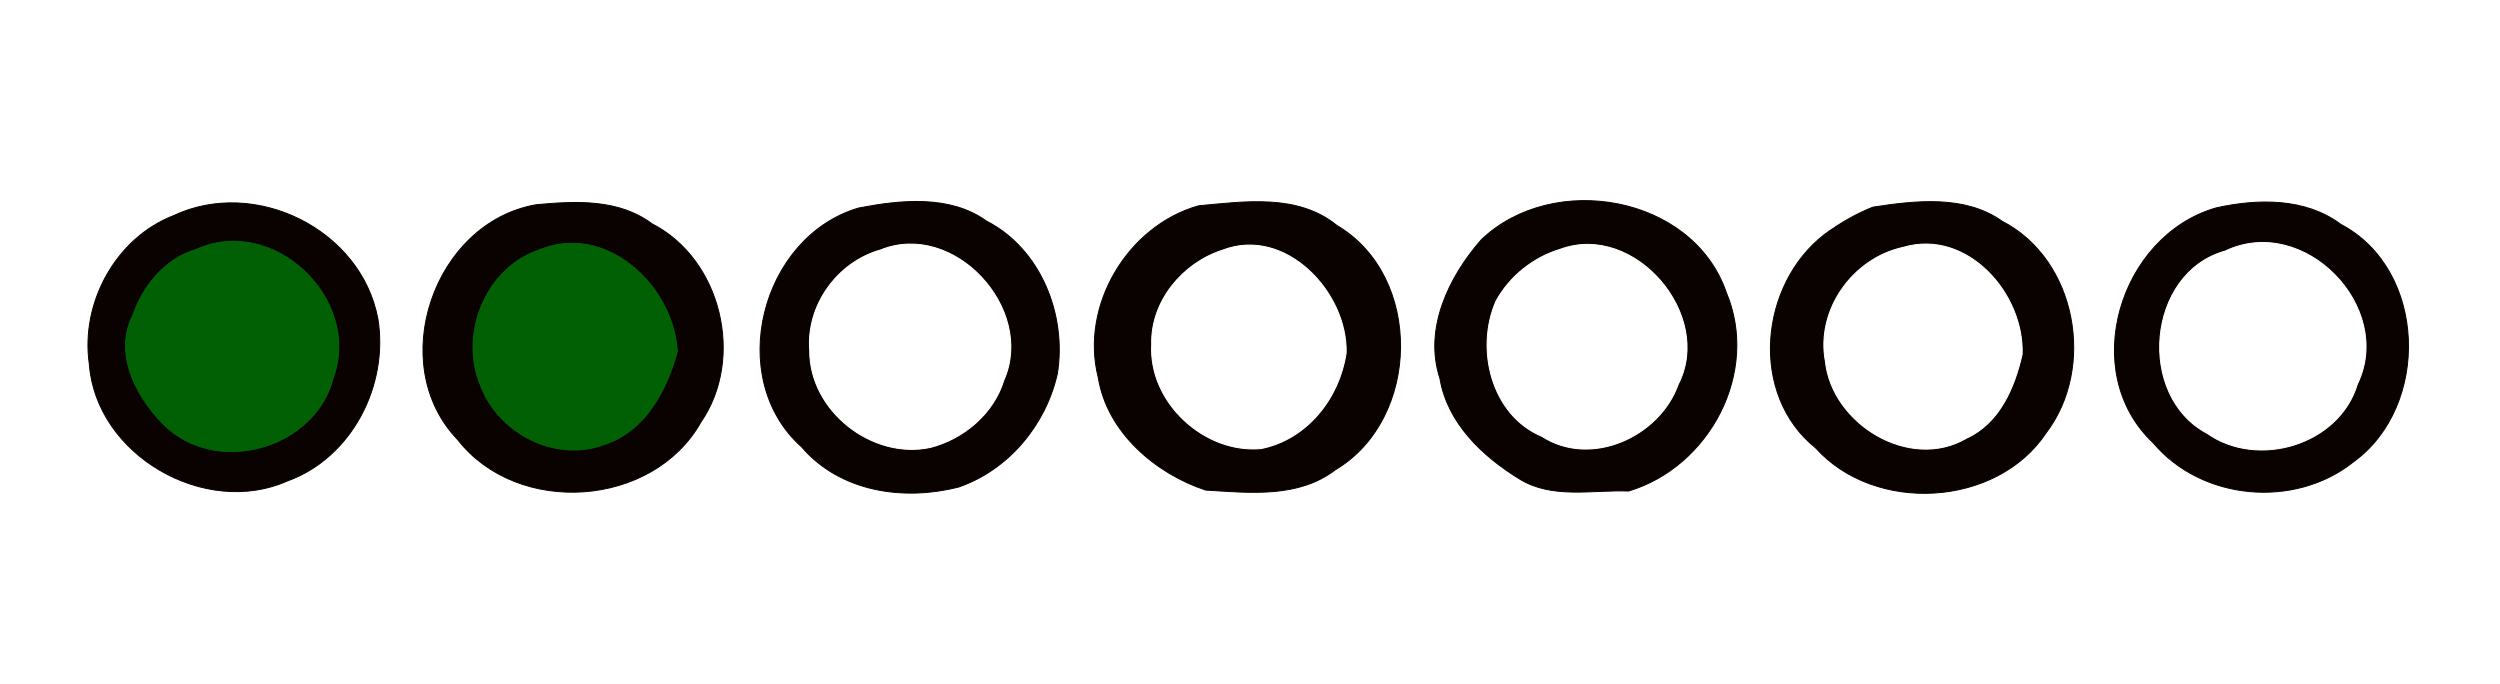
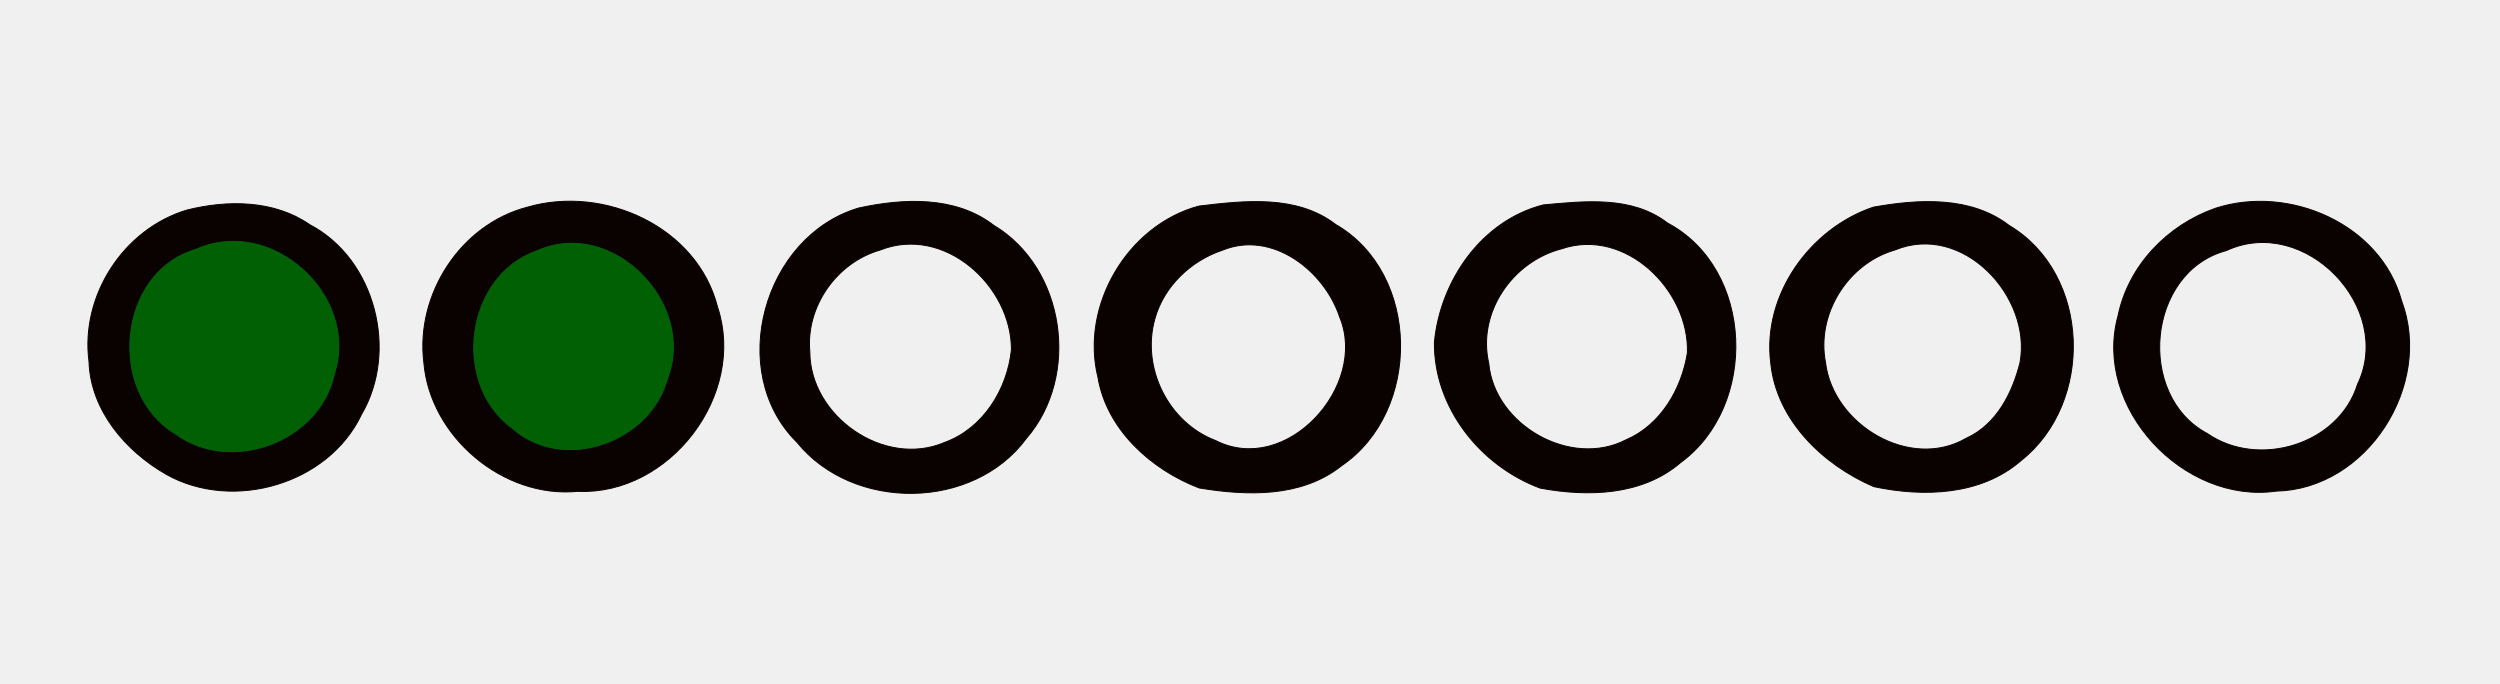
<svg xmlns="http://www.w3.org/2000/svg" width="234pt" height="64pt" viewBox="0 0 234 64" version="1.1">
-   <path fill="#ffffff" stroke="#ffffff" stroke-width="0.094" opacity="1.00" d=" M 0.00 0.00 L 234.00 0.00 L 234.00 64.00 L 0.00 64.00 L 0.00 0.00 M 16.23 20.19 C 10.82 22.30 7.53 28.37 8.36 34.07 C 8.98 42.60 19.20 48.48 26.95 45.00 C 32.96 42.80 36.38 36.03 35.37 29.84 C 33.80 21.47 23.87 16.58 16.23 20.19 M 50.20 19.16 C 40.57 20.82 36.05 34.10 42.84 41.15 C 48.46 48.37 61.13 47.50 65.61 39.50 C 69.72 33.53 67.52 24.27 61.03 20.95 C 57.92 18.61 53.87 18.82 50.20 19.16 M 80.37 19.47 C 71.22 22.16 67.82 35.40 75.04 41.84 C 78.65 46.05 84.58 46.90 89.72 45.59 C 94.41 43.97 97.89 39.77 98.97 34.97 C 99.86 29.48 97.41 23.29 92.33 20.69 C 88.90 18.22 84.25 18.72 80.37 19.47 M 112.20 19.26 C 105.53 21.13 101.08 28.63 102.80 35.34 C 103.62 40.45 108.13 44.30 112.84 45.87 C 116.95 46.12 121.50 46.64 124.99 43.97 C 132.98 39.22 133.22 25.87 125.14 21.11 C 121.50 18.13 116.52 18.86 112.20 19.26 M 138.65 22.44 C 135.61 25.90 133.24 30.80 134.78 35.43 C 135.47 39.58 138.77 42.72 142.21 44.82 C 145.28 46.73 149.03 45.83 152.44 45.96 C 160.03 43.68 164.72 34.83 161.58 27.37 C 158.44 18.27 145.35 16.02 138.65 22.44 M 175.30 19.39 C 173.69 20.03 172.19 20.91 170.79 21.93 C 164.68 26.64 163.70 36.92 169.96 41.94 C 175.50 48.10 186.88 47.47 191.51 40.53 C 196.18 34.40 194.37 24.30 187.40 20.71 C 183.92 18.23 179.26 18.78 175.30 19.39 M 207.42 19.46 C 198.38 22.07 194.49 34.84 201.55 41.46 C 206.10 46.86 214.79 47.61 220.27 43.24 C 227.50 38.02 227.17 25.25 219.10 21.00 C 215.77 18.50 211.28 18.60 207.42 19.46 Z" />
-   <path fill="#0a0200" stroke="#0a0200" stroke-width="0.094" opacity="1.00" d=" M 16.23 20.19 C 23.87 16.58 33.80 21.47 35.37 29.84 C 36.38 36.03 32.96 42.80 26.95 45.00 C 19.20 48.48 8.98 42.60 8.36 34.07 C 7.53 28.37 10.82 22.30 16.23 20.19 M 18.38 23.34 C 15.45 24.20 13.38 26.74 12.42 29.55 C 10.53 33.25 12.98 37.65 15.78 40.16 C 20.82 44.49 29.61 41.80 31.21 35.30 C 33.85 27.99 25.59 20.08 18.38 23.34 Z" />
-   <path fill="#0a0200" stroke="#0a0200" stroke-width="0.094" opacity="1.00" d=" M 50.20 19.16 C 53.87 18.82 57.92 18.61 61.03 20.95 C 67.52 24.27 69.72 33.53 65.61 39.50 C 61.13 47.50 48.46 48.37 42.84 41.15 C 36.05 34.10 40.57 20.82 50.20 19.16 M 50.31 23.46 C 45.39 25.19 42.97 31.38 44.99 36.10 C 46.66 40.57 52.04 43.35 56.60 41.59 C 60.40 40.35 62.42 36.52 63.40 32.90 C 63.03 26.70 56.64 20.71 50.31 23.46 Z" />
-   <path fill="#0a0200" stroke="#0a0200" stroke-width="0.094" opacity="1.00" d=" M 80.37 19.47 C 84.25 18.72 88.90 18.22 92.33 20.69 C 97.41 23.29 99.86 29.48 98.97 34.97 C 97.89 39.77 94.41 43.97 89.72 45.59 C 84.58 46.90 78.65 46.05 75.04 41.84 C 67.82 35.40 71.22 22.16 80.37 19.47 M 82.41 23.40 C 78.36 24.54 75.45 28.59 75.79 32.81 C 75.76 38.45 81.63 43.05 87.08 41.88 C 90.22 41.07 93.01 38.71 93.97 35.56 C 96.90 28.92 89.30 20.61 82.41 23.40 Z" />
-   <path fill="#0a0200" stroke="#0a0200" stroke-width="0.094" opacity="1.00" d=" M 112.20 19.26 C 116.52 18.86 121.50 18.13 125.14 21.11 C 133.22 25.87 132.98 39.22 124.99 43.97 C 121.50 46.64 116.95 46.12 112.84 45.87 C 108.13 44.30 103.62 40.45 102.80 35.34 C 101.08 28.63 105.53 21.13 112.20 19.26 M 114.45 23.41 C 110.70 24.60 107.68 28.21 107.80 32.25 C 107.50 37.65 112.71 42.46 118.02 41.99 C 122.34 41.14 125.38 37.26 126.00 33.03 C 126.15 27.38 120.32 21.16 114.45 23.41 Z" />
-   <path fill="#0a0200" stroke="#0a0200" stroke-width="0.094" opacity="1.00" d=" M 138.65 22.44 C 145.35 16.02 158.44 18.27 161.58 27.37 C 164.72 34.83 160.03 43.68 152.44 45.96 C 149.03 45.83 145.28 46.73 142.21 44.82 C 138.77 42.72 135.47 39.58 134.78 35.43 C 133.24 30.80 135.61 25.90 138.65 22.44 M 146.08 23.32 C 143.53 24.08 141.31 25.85 140.03 28.18 C 138.07 32.63 139.57 38.85 144.32 40.84 C 148.91 43.81 155.35 40.88 157.09 35.95 C 160.41 29.50 153.02 20.80 146.08 23.32 Z" />
-   <path fill="#0a0200" stroke="#0a0200" stroke-width="0.094" opacity="1.00" d=" M 175.30 19.39 C 179.26 18.78 183.92 18.23 187.40 20.71 C 194.37 24.30 196.18 34.40 191.51 40.53 C 186.88 47.47 175.50 48.10 169.96 41.94 C 163.70 36.92 164.68 26.64 170.79 21.93 C 172.19 20.91 173.69 20.03 175.30 19.39 M 178.15 23.15 C 173.41 24.17 169.95 29.01 170.86 33.84 C 171.49 39.70 178.76 44.12 184.05 41.02 C 187.14 39.63 188.57 36.28 189.27 33.17 C 189.49 27.51 184.13 21.39 178.15 23.15 Z" />
-   <path fill="#0a0200" stroke="#0a0200" stroke-width="0.094" opacity="1.00" d=" M 207.42 19.46 C 211.28 18.60 215.77 18.50 219.10 21.00 C 227.17 25.25 227.50 38.02 220.27 43.24 C 214.79 47.61 206.10 46.86 201.55 41.46 C 194.49 34.84 198.38 22.07 207.42 19.46 M 208.28 23.50 C 200.92 25.54 199.97 37.07 206.59 40.56 C 211.34 43.91 218.95 41.63 220.65 35.95 C 224.15 28.75 215.64 19.98 208.28 23.50 Z" />
-   <path fill="#006003" stroke="#006003" stroke-width="0.094" opacity="1.00" d=" M 18.38 23.34 C 25.59 20.08 33.85 27.99 31.21 35.30 C 29.61 41.80 20.82 44.49 15.78 40.16 C 12.98 37.65 10.53 33.25 12.42 29.55 C 13.38 26.74 15.45 24.20 18.38 23.34 Z" />
-   <path fill="#006003" stroke="#006003" stroke-width="0.094" opacity="1.00" d=" M 50.31 23.46 C 56.64 20.71 63.03 26.70 63.40 32.90 C 62.42 36.52 60.40 40.35 56.60 41.59 C 52.04 43.35 46.66 40.57 44.99 36.10 C 42.97 31.38 45.39 25.19 50.31 23.46 Z" />
-   <path fill="#ffffff" stroke="#ffffff" stroke-width="0.094" opacity="1.00" d=" M 82.41 23.40 C 89.30 20.61 96.90 28.92 93.97 35.56 C 93.01 38.71 90.22 41.07 87.08 41.88 C 81.63 43.05 75.76 38.45 75.79 32.81 C 75.45 28.59 78.36 24.54 82.41 23.40 Z" />
-   <path fill="#ffffff" stroke="#ffffff" stroke-width="0.094" opacity="1.00" d=" M 114.45 23.41 C 120.32 21.16 126.15 27.38 126.00 33.03 C 125.38 37.26 122.34 41.14 118.02 41.99 C 112.71 42.46 107.50 37.65 107.80 32.25 C 107.68 28.21 110.70 24.60 114.45 23.41 Z" />
-   <path fill="#ffffff" stroke="#ffffff" stroke-width="0.094" opacity="1.00" d=" M 146.08 23.32 C 153.02 20.80 160.41 29.50 157.09 35.95 C 155.35 40.88 148.91 43.81 144.32 40.84 C 139.57 38.85 138.07 32.63 140.03 28.18 C 141.31 25.85 143.53 24.08 146.08 23.32 Z" />
-   <path fill="#ffffff" stroke="#ffffff" stroke-width="0.094" opacity="1.00" d=" M 178.15 23.15 C 184.13 21.39 189.49 27.51 189.27 33.17 C 188.57 36.28 187.14 39.63 184.05 41.02 C 178.76 44.12 171.49 39.70 170.86 33.84 C 169.95 29.01 173.41 24.17 178.15 23.15 Z" />
-   <path fill="#ffffff" stroke="#ffffff" stroke-width="0.094" opacity="1.00" d=" M 208.28 23.50 C 215.64 19.98 224.15 28.75 220.65 35.95 C 218.95 41.63 211.34 43.91 206.59 40.56 C 199.97 37.07 200.92 25.54 208.28 23.50 Z" />
+   <path fill="#0a0200" stroke="#0a0200" stroke-width="0.094" opacity="1.00" d=" M 17.50 19.66 C 21.29 18.71 25.67 18.72 28.99 21.03 C 35.14 24.25 37.31 32.89 33.83 38.80 C 30.73 45.33 21.81 47.90 15.58 44.41 C 11.76 42.23 8.48 38.42 8.33 33.84 C 7.52 27.69 11.55 21.44 17.50 19.66 M 18.33 23.35 C 10.98 25.49 10.00 36.77 16.40 40.59 C 21.61 44.45 29.95 41.35 31.30 34.99 C 33.67 27.68 25.41 20.14 18.33 23.35 Z" />
+   <path fill="#0a0200" stroke="#0a0200" stroke-width="0.094" opacity="1.00" d=" M 49.37 19.39 C 56.53 17.30 65.25 21.23 67.16 28.73 C 69.89 36.93 62.69 46.38 54.08 45.99 C 47.11 46.68 40.24 40.87 39.67 33.92 C 38.89 27.57 43.10 21.01 49.37 19.39 M 50.34 23.45 C 43.54 25.74 42.22 35.90 47.95 40.08 C 52.72 44.31 60.88 41.43 62.48 35.41 C 65.19 28.47 57.36 20.35 50.34 23.45 Z" />
+   <path fill="#0a0200" stroke="#0a0200" stroke-width="0.094" opacity="1.00" d=" M 80.38 19.47 C 84.54 18.56 89.44 18.33 93.01 21.09 C 99.69 25.08 101.14 35.17 96.07 41.03 C 91.10 47.78 79.86 47.89 74.60 41.40 C 67.91 34.79 71.47 22.10 80.38 19.47 M 82.39 23.40 C 78.32 24.56 75.41 28.68 75.80 32.92 C 75.80 38.98 82.78 43.82 88.40 41.42 C 92.02 40.11 94.28 36.46 94.67 32.73 C 94.69 26.74 88.37 21.03 82.39 23.40 Z" />
+   <path fill="#0a0200" stroke="#0a0200" stroke-width="0.094" opacity="1.00" d=" M 112.21 19.29 C 116.48 18.78 121.38 18.21 125.03 21.02 C 132.98 25.62 133.07 38.50 125.56 43.60 C 121.81 46.59 116.69 46.41 112.23 45.67 C 107.76 43.95 103.60 40.23 102.77 35.33 C 101.10 28.63 105.52 21.09 112.21 19.29 M 114.44 23.41 C 111.48 24.39 108.94 26.79 108.10 29.83 C 106.80 34.40 109.34 39.56 113.79 41.24 C 120.42 44.61 128.09 36.11 125.39 29.67 C 123.97 25.35 119.08 21.52 114.44 23.41 Z" />
+   <path fill="#0a0200" stroke="#0a0200" stroke-width="0.094" opacity="1.00" d=" M 144.45 19.18 C 148.35 18.82 152.75 18.32 156.07 20.87 C 164.19 25.18 164.58 37.99 157.30 43.30 C 153.69 46.40 148.62 46.51 144.17 45.69 C 138.56 43.61 134.19 38.14 134.26 32.02 C 134.82 26.27 138.66 20.66 144.45 19.18 M 146.16 23.29 C 141.56 24.48 138.25 29.26 139.35 34.02 C 139.87 39.78 147.02 43.85 152.19 41.17 C 155.45 39.78 157.40 36.41 157.94 33.02 C 158.14 27.18 152.14 21.25 146.16 23.29 Z" />
+   <path fill="#0a0200" stroke="#0a0200" stroke-width="0.094" opacity="1.00" d=" M 175.35 19.39 C 179.56 18.64 184.45 18.33 188.05 21.10 C 195.70 25.64 196.03 37.70 189.17 43.11 C 185.40 46.39 180.03 46.53 175.39 45.55 C 170.66 43.52 166.27 39.34 165.74 33.97 C 164.94 27.63 169.40 21.39 175.35 19.39 M 177.36 23.40 C 172.94 24.67 169.99 29.41 170.87 33.94 C 171.57 39.75 178.78 44.09 184.04 41.02 C 186.86 39.75 188.35 36.81 189.07 33.95 C 190.22 27.78 183.71 20.77 177.36 23.40 Z" />
+   <path fill="#0a0200" stroke="#0a0200" stroke-width="0.094" opacity="1.00" d=" M 207.38 19.49 C 214.24 17.26 222.83 20.96 224.79 28.16 C 227.75 36.05 221.57 45.78 213.05 45.97 C 204.37 47.20 195.87 38.14 198.25 29.55 C 199.22 24.84 202.89 21.05 207.38 19.49 M 208.37 23.46 C 200.93 25.46 199.94 37.05 206.59 40.57 C 211.37 43.89 218.91 41.63 220.66 35.98 C 224.13 28.80 215.73 20.04 208.37 23.46 Z" />
+   <path fill="#006003" stroke="#006003" stroke-width="0.094" opacity="1.00" d=" M 18.33 23.35 C 25.41 20.14 33.67 27.68 31.30 34.99 C 29.95 41.35 21.61 44.45 16.40 40.59 C 10.00 36.77 10.98 25.49 18.33 23.35 Z" />
+   <path fill="#006003" stroke="#006003" stroke-width="0.094" opacity="1.00" d=" M 50.34 23.45 C 57.36 20.35 65.19 28.47 62.48 35.41 C 60.88 41.43 52.72 44.31 47.95 40.08 C 42.22 35.90 43.54 25.74 50.34 23.45 Z" />
</svg>
